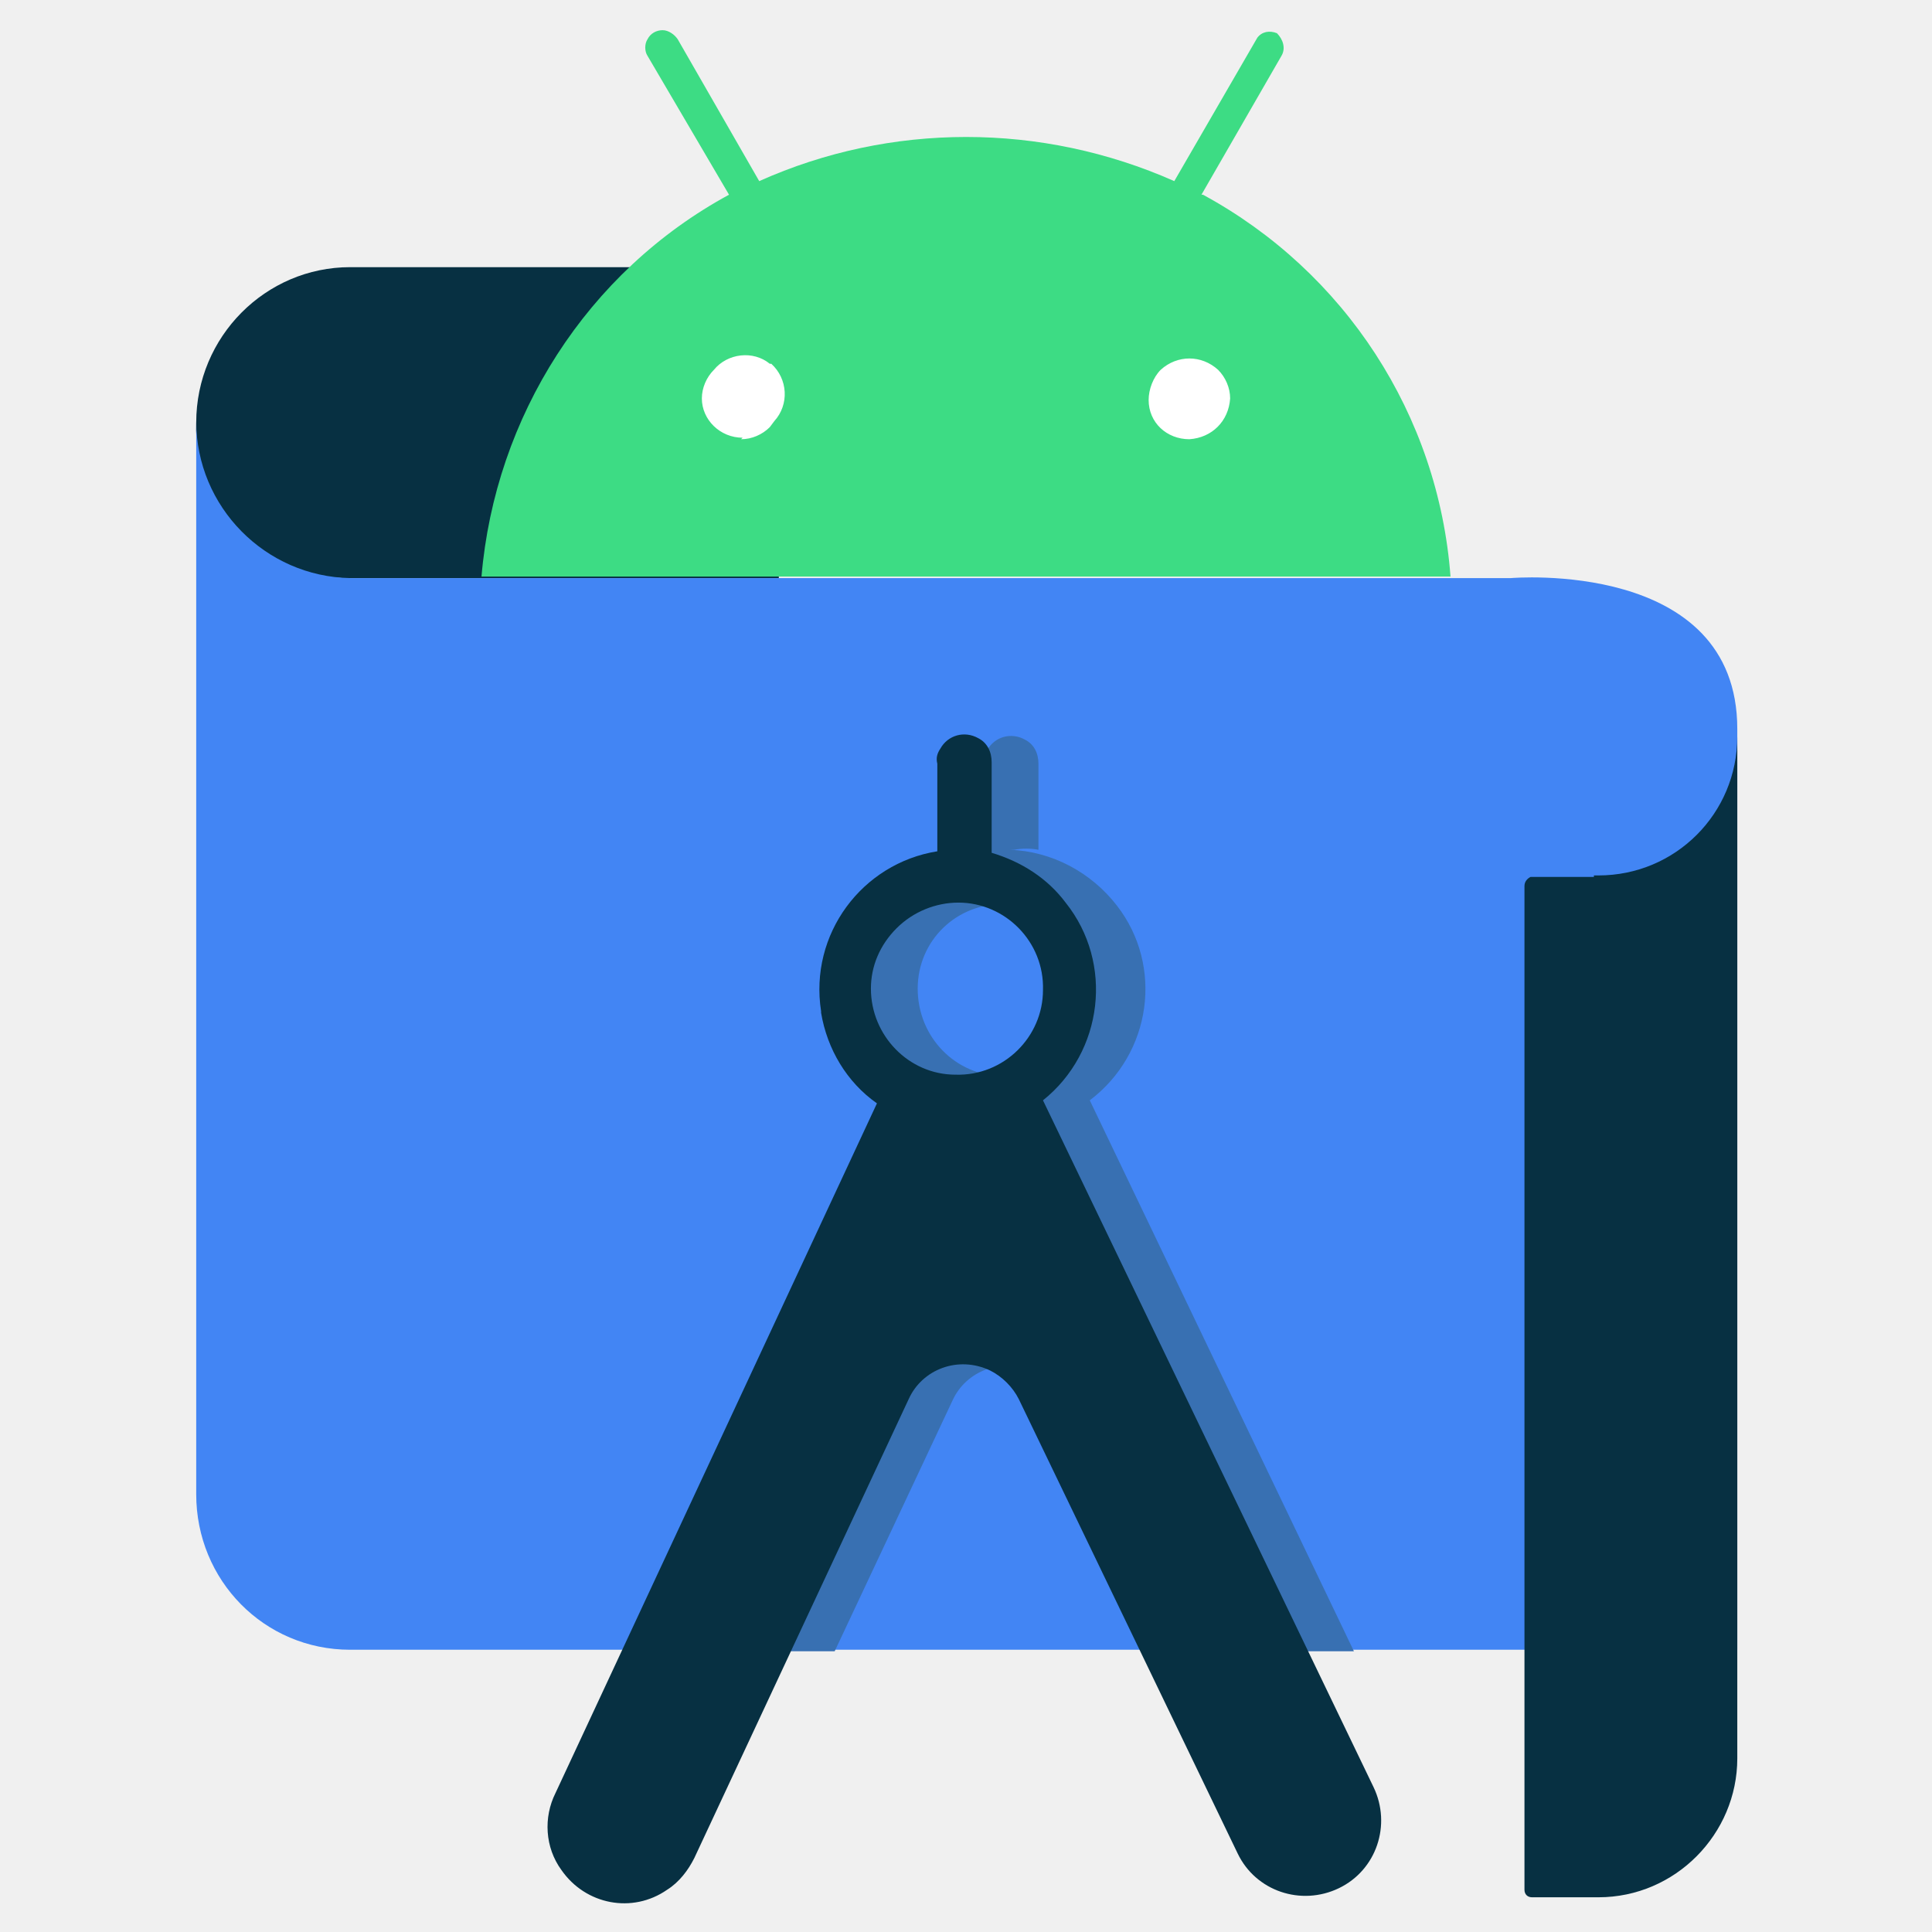
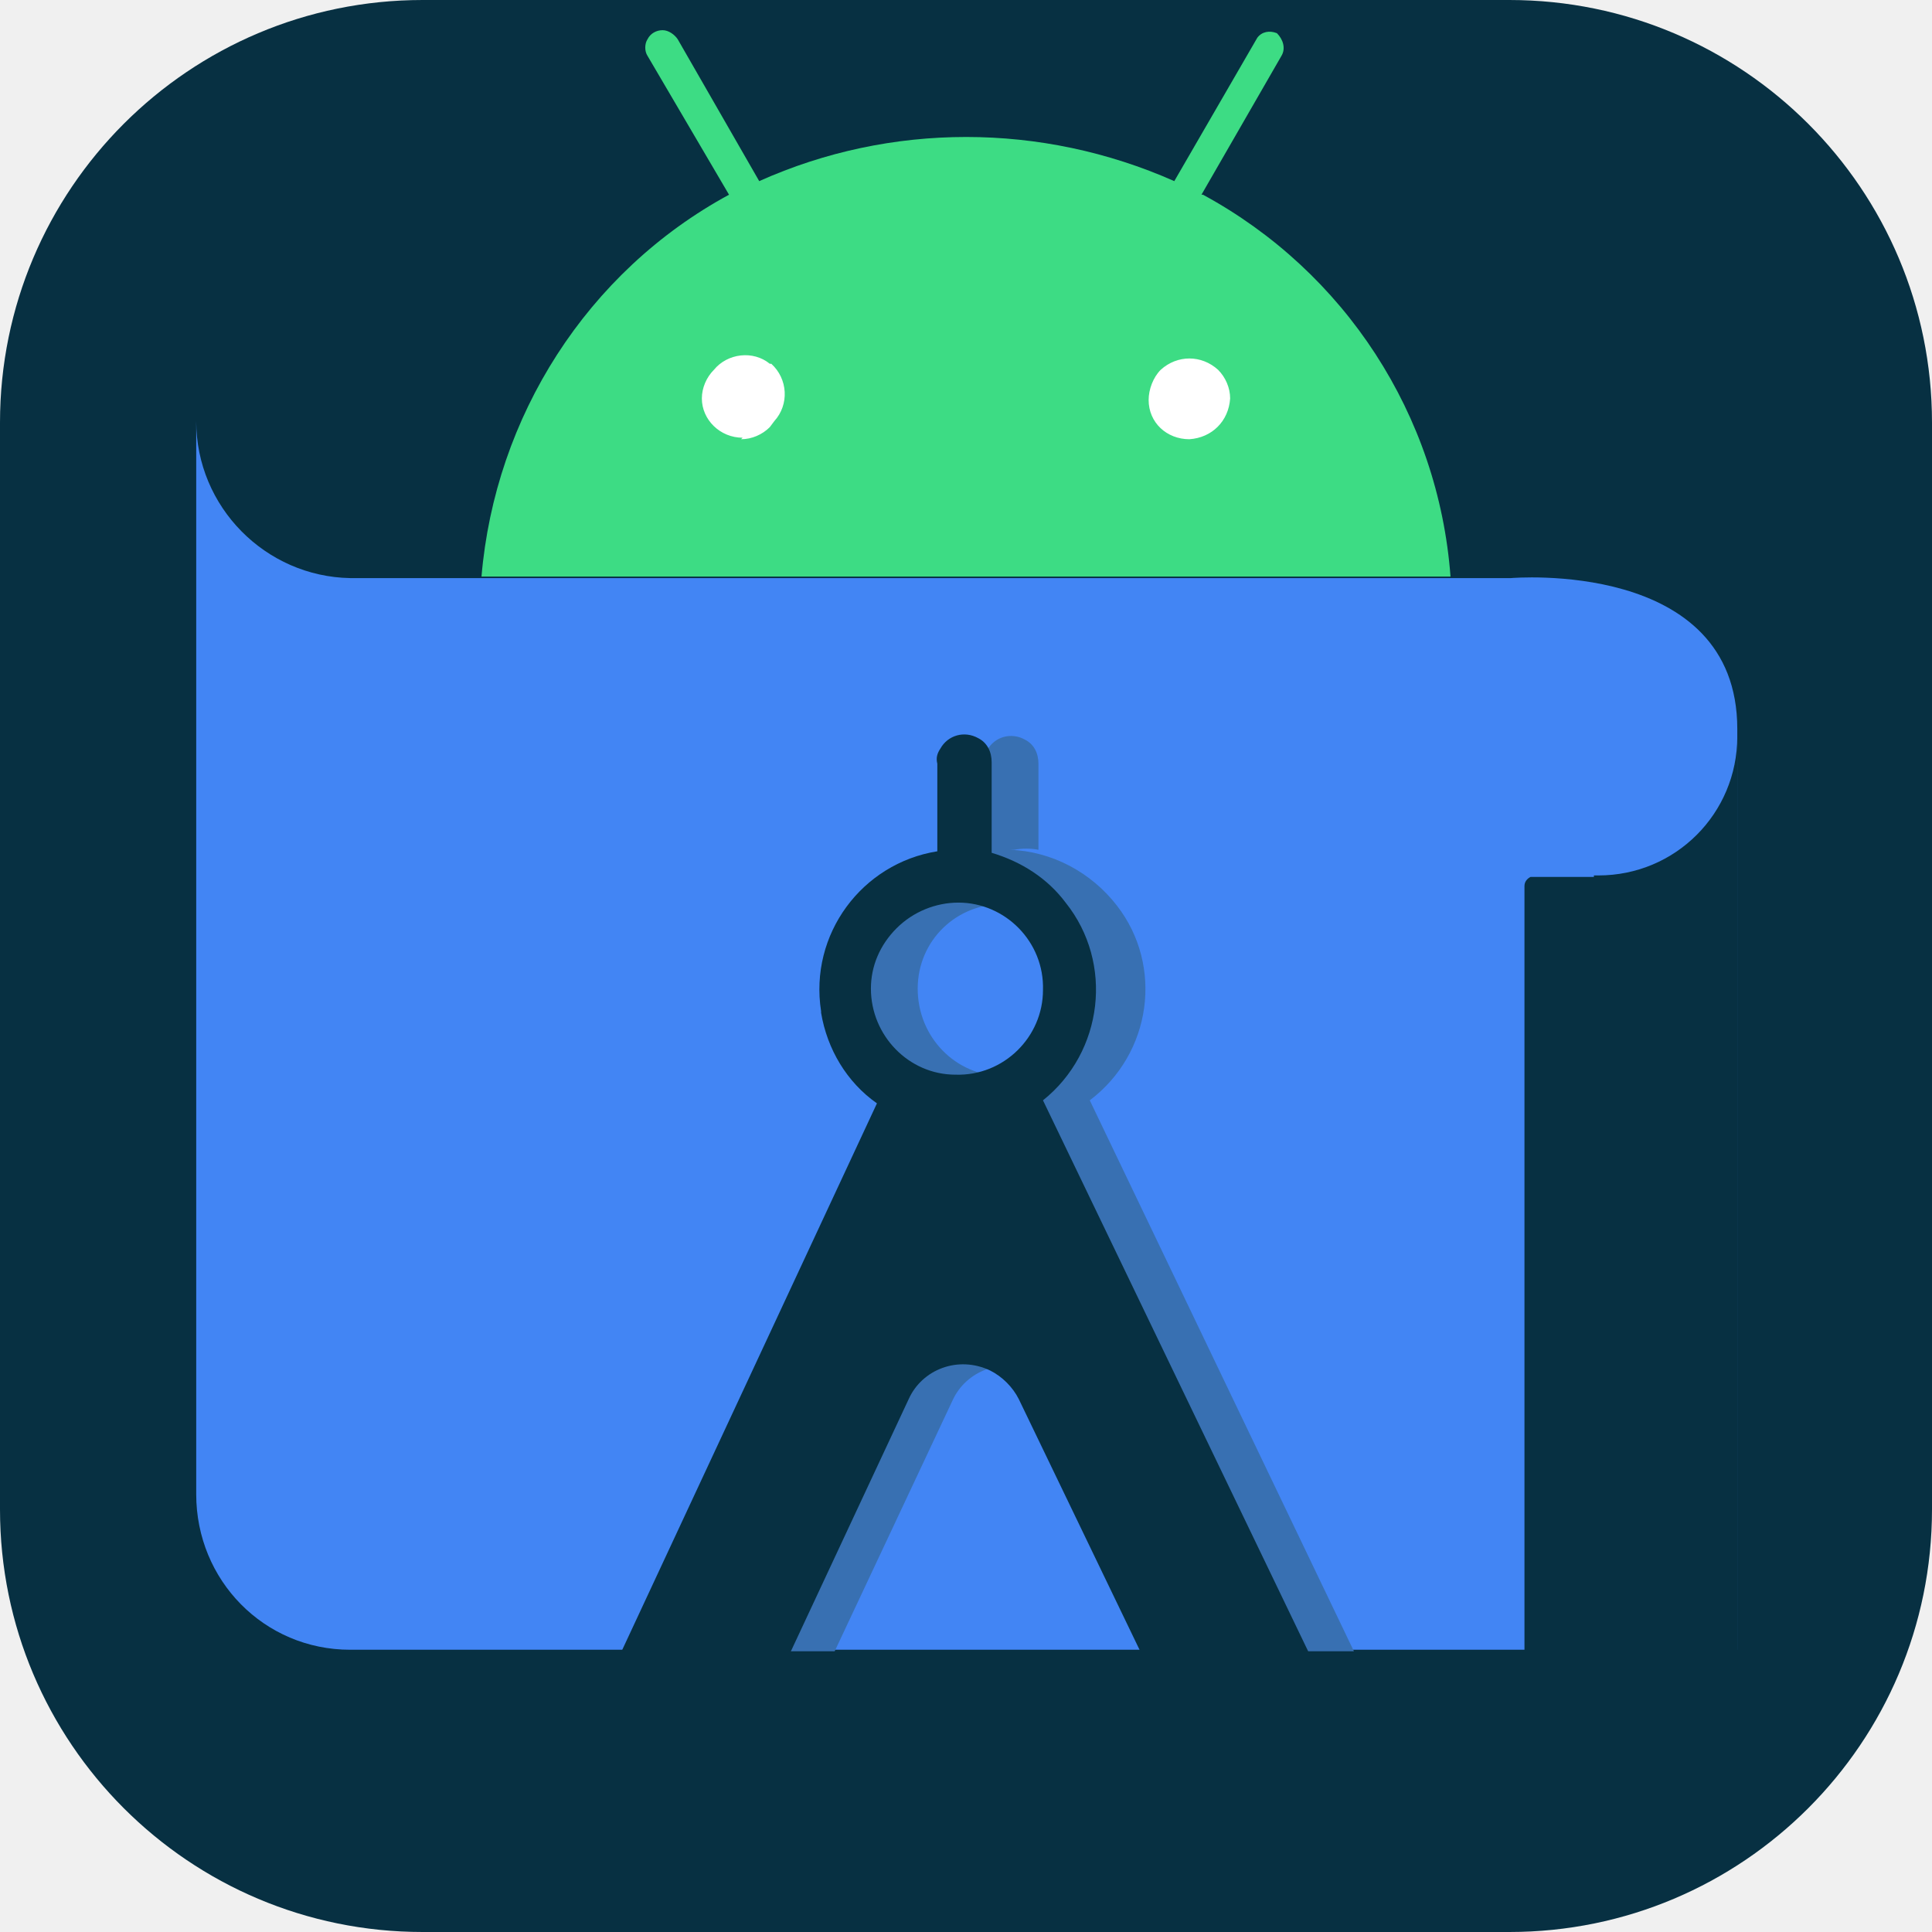
<svg xmlns="http://www.w3.org/2000/svg" viewBox="0 0 128 128">
+   <rect width="128" height="128" rx="28" fill="#073042" />
  <path fill="#073042" d="M51.3 17.7H23.2C17.6 17.7 13 22.3 13 28c-.2 5.5 4.2 10.1 9.7 10.3h28.9l-.3-20.6z" />
  <path fill="#4285F4" d="M115 109.3H23.2c-5.7 0-10.2-4.6-10.2-10.3V27.9c0 5.7 4.6 10.3 10.2 10.4h76.9s15-1.3 15 10v61z" />
  <path fill="#3870B2" d="M72.2 72.9C76.3 69.8 77.1 64 74 60c-1.7-2.2-4.3-3.6-7.1-3.7h.3c.5-.1 1.1-.1 1.6 0v-5.7c0-.7-.3-1.3-.9-1.6-.9-.5-2-.2-2.5.7-.2.3-.3.6-.2 1v5.8c-5 .8-8.5 5.5-7.7 10.6v.1c.4 2.4 1.7 4.6 3.7 6l-16.9 36.2h11l7.8-16.6c.9-2 3.3-2.9 5.4-1.9.8.4 1.5 1.1 1.9 1.9l8.1 16.6h11.2L72.2 72.9zm-5.7-1.6c-3.2 0-5.7-2.6-5.7-5.8 0-3.2 2.6-5.7 5.8-5.6 1.5 0 2.8.6 3.9 1.6 2.3 2.2 2.3 5.8.1 8.1-1 1-2.5 1.7-4.1 1.7z" />
  <path fill="#FFF" d="M45.2 22.7h39.4v7.2H45.2v-7.2z" />
  <path fill="#073042" d="M63.5 59.8c3.1 0 5.7 2.6 5.6 5.8 0 3.1-2.6 5.7-5.8 5.6-3.1 0-5.6-2.6-5.6-5.7 0-1.5.6-2.9 1.7-4s2.6-1.7 4.1-1.7zm2.2-3.3v-6c0-.7-.3-1.3-.9-1.6-.9-.5-2-.2-2.5.7-.2.3-.3.6-.2 1v5.8c-5 .8-8.5 5.5-7.7 10.6v.1c.4 2.4 1.7 4.6 3.7 6l-21.3 45.7c-.8 1.6-.7 3.6.4 5.1 1.6 2.3 4.7 2.9 7 1.3.8-.5 1.4-1.3 1.8-2.1l14.2-30.4c.9-2 3.3-2.9 5.4-1.9.8.4 1.5 1.1 1.9 1.9L82 122.8c1.2 2.5 4.2 3.5 6.7 2.3 2.5-1.2 3.5-4.2 2.3-6.7L69.1 72.9c4-3.2 4.7-9.1 1.5-13.1-1.2-1.6-2.9-2.7-4.9-3.3" />
  <path fill="#3DDC84" d="M78.8 29.1c-1.5 0-2.7-1.1-2.7-2.6 0-.7.3-1.5.8-2 1.1-1 2.7-1 3.8 0 .5.5.8 1.2.8 1.9-.1 1.5-1.2 2.6-2.7 2.7M49.2 29c-1.5 0-2.7-1.2-2.7-2.6 0-.7.3-1.4.8-1.9.9-1.1 2.6-1.3 3.7-.4h.1c1.1 1 1.2 2.7.2 3.8l-.3.4c-.5.5-1.2.8-1.9.8m30.5-16.2l5.3-9.2c.3-.5.1-1.1-.3-1.5-.5-.2-1-.1-1.3.3L77.8 12C69 8.1 59 8.1 50.3 12l-5.4-9.4c-.2-.3-.6-.6-1-.6s-.8.2-1 .6c-.2.3-.2.8 0 1.1l5.4 9.2C38.9 18 32.8 27.6 31.9 38.2h64.2c-.8-10.7-7-20.2-16.4-25.3" />
  <path fill="#073042" d="M105.6 58.1h-4.2c-.2.1-.4.3-.4.6v66.5c0 .3.2.5.5.5h4.4c5.1 0 9.2-4.2 9.2-9.2V48.8c0 5.1-4.1 9.2-9.2 9.2h-.3z" />
</svg>
